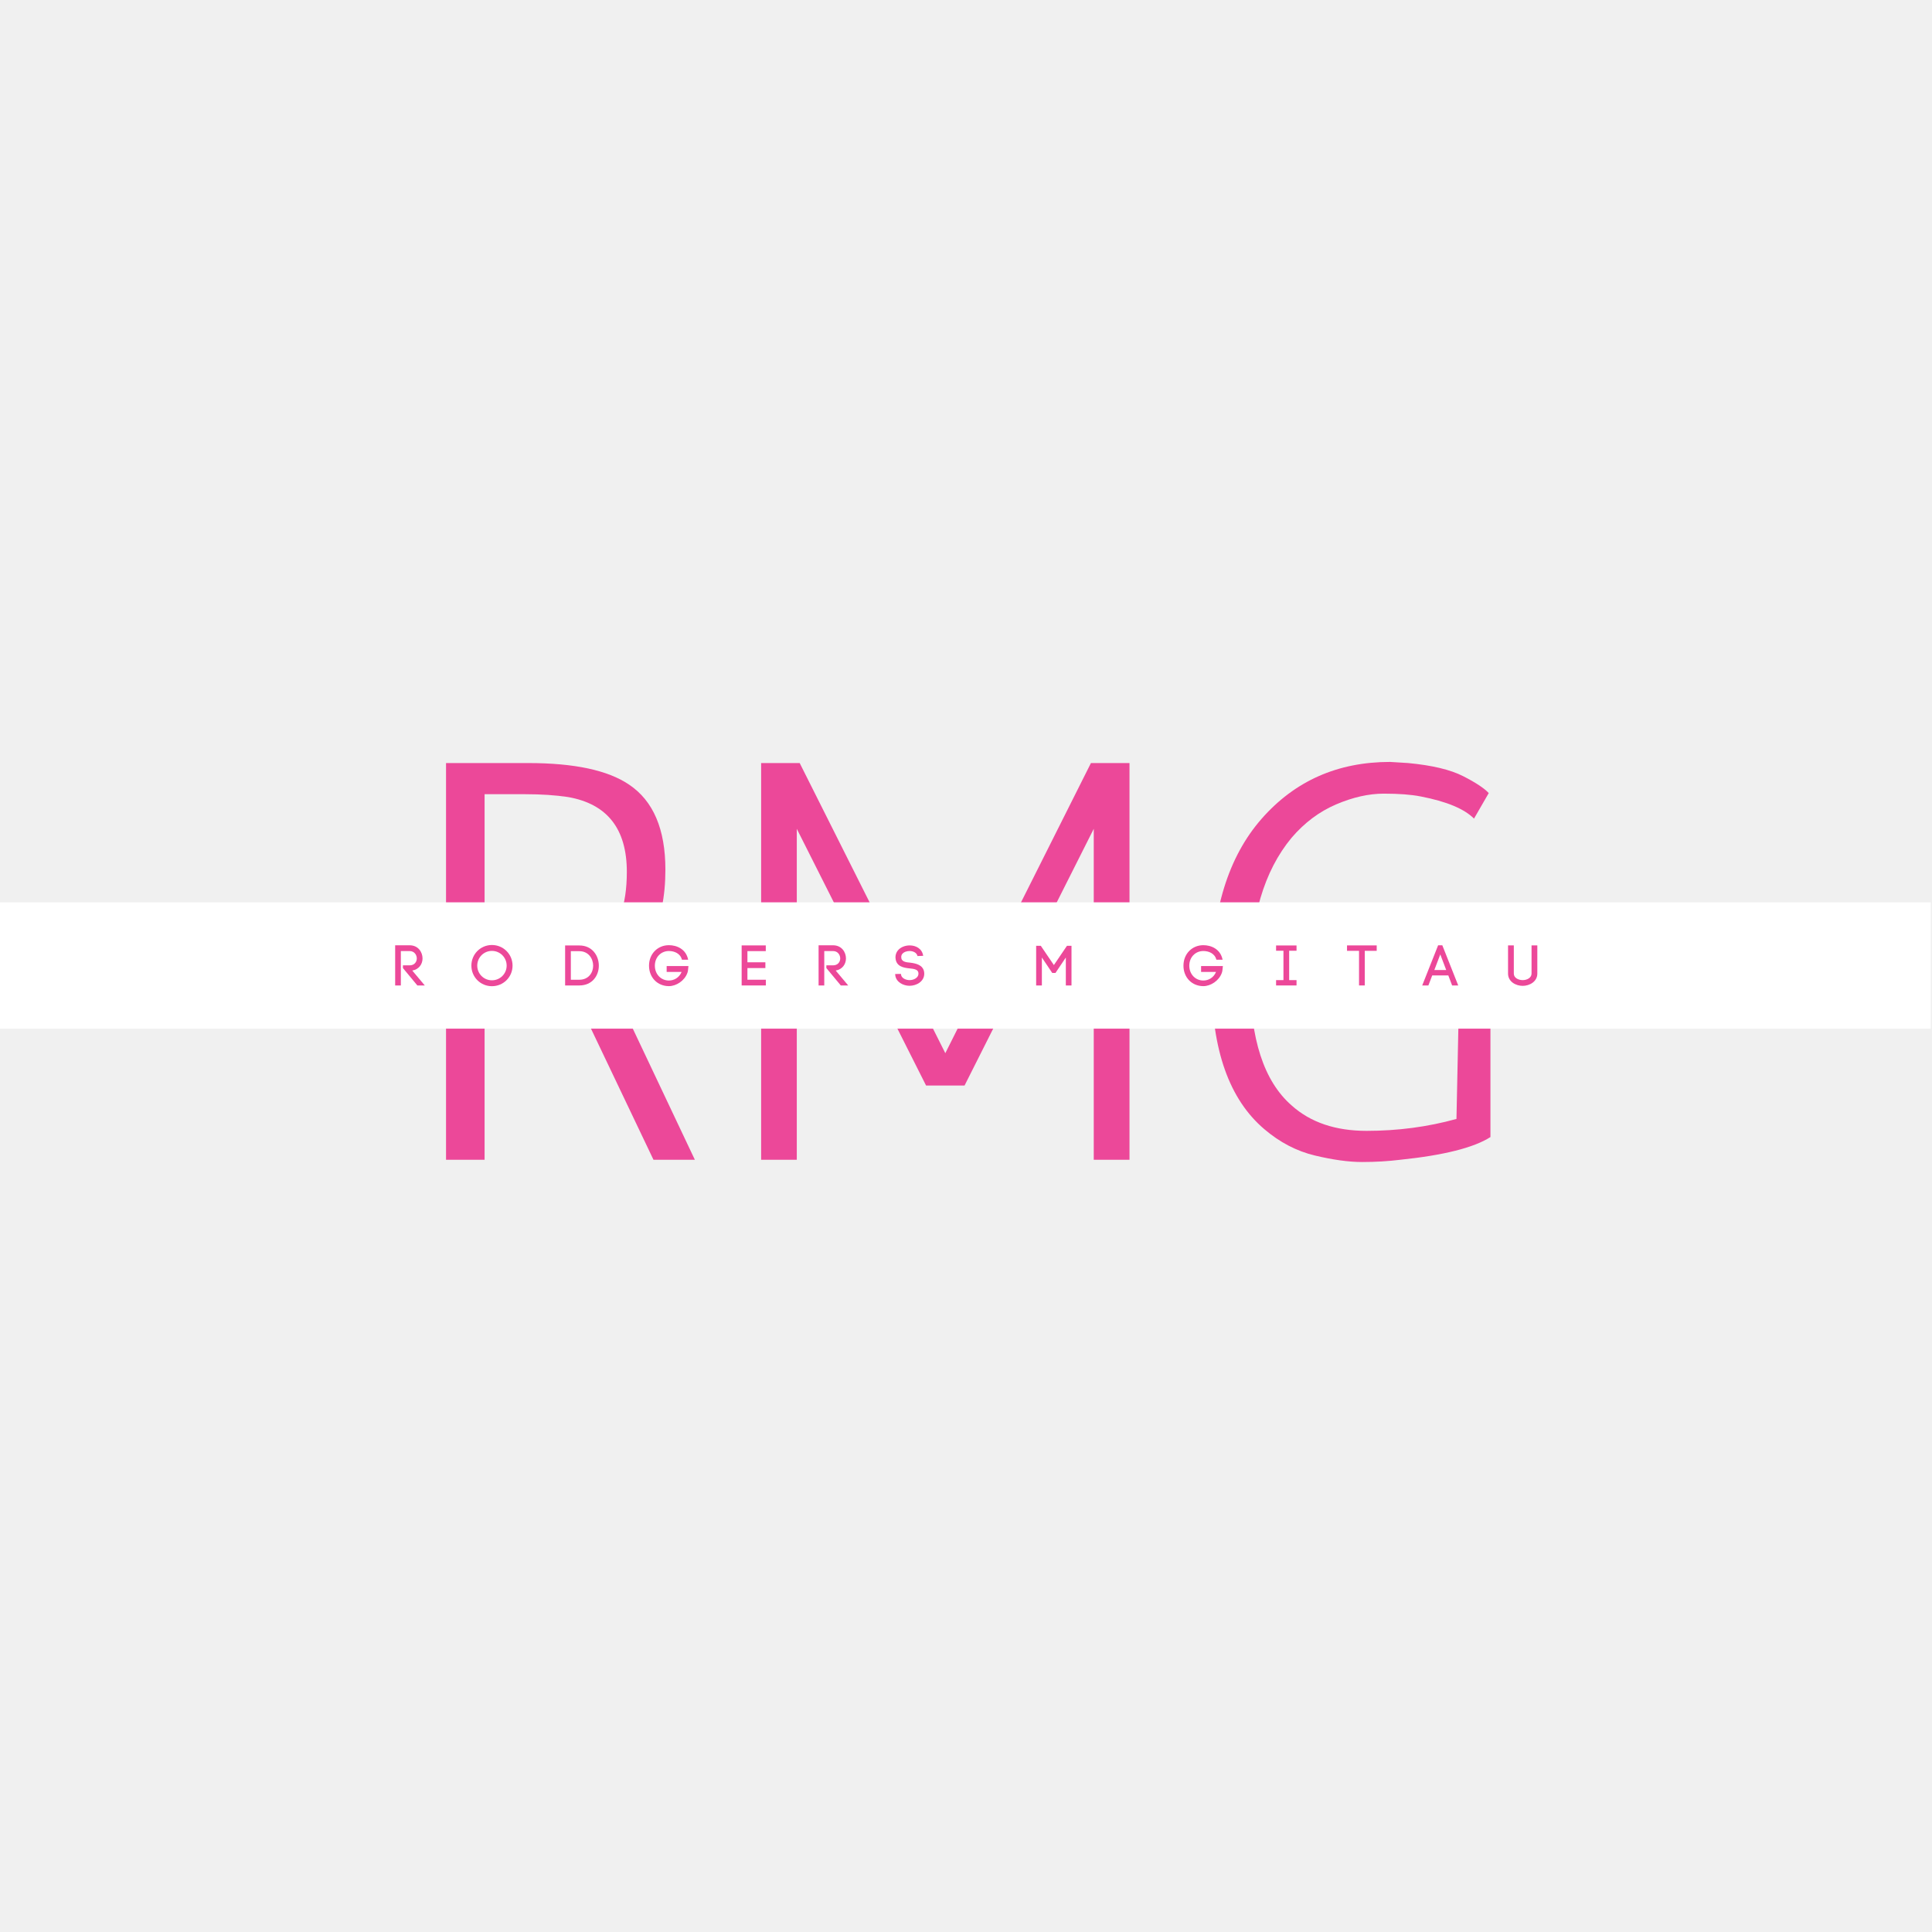
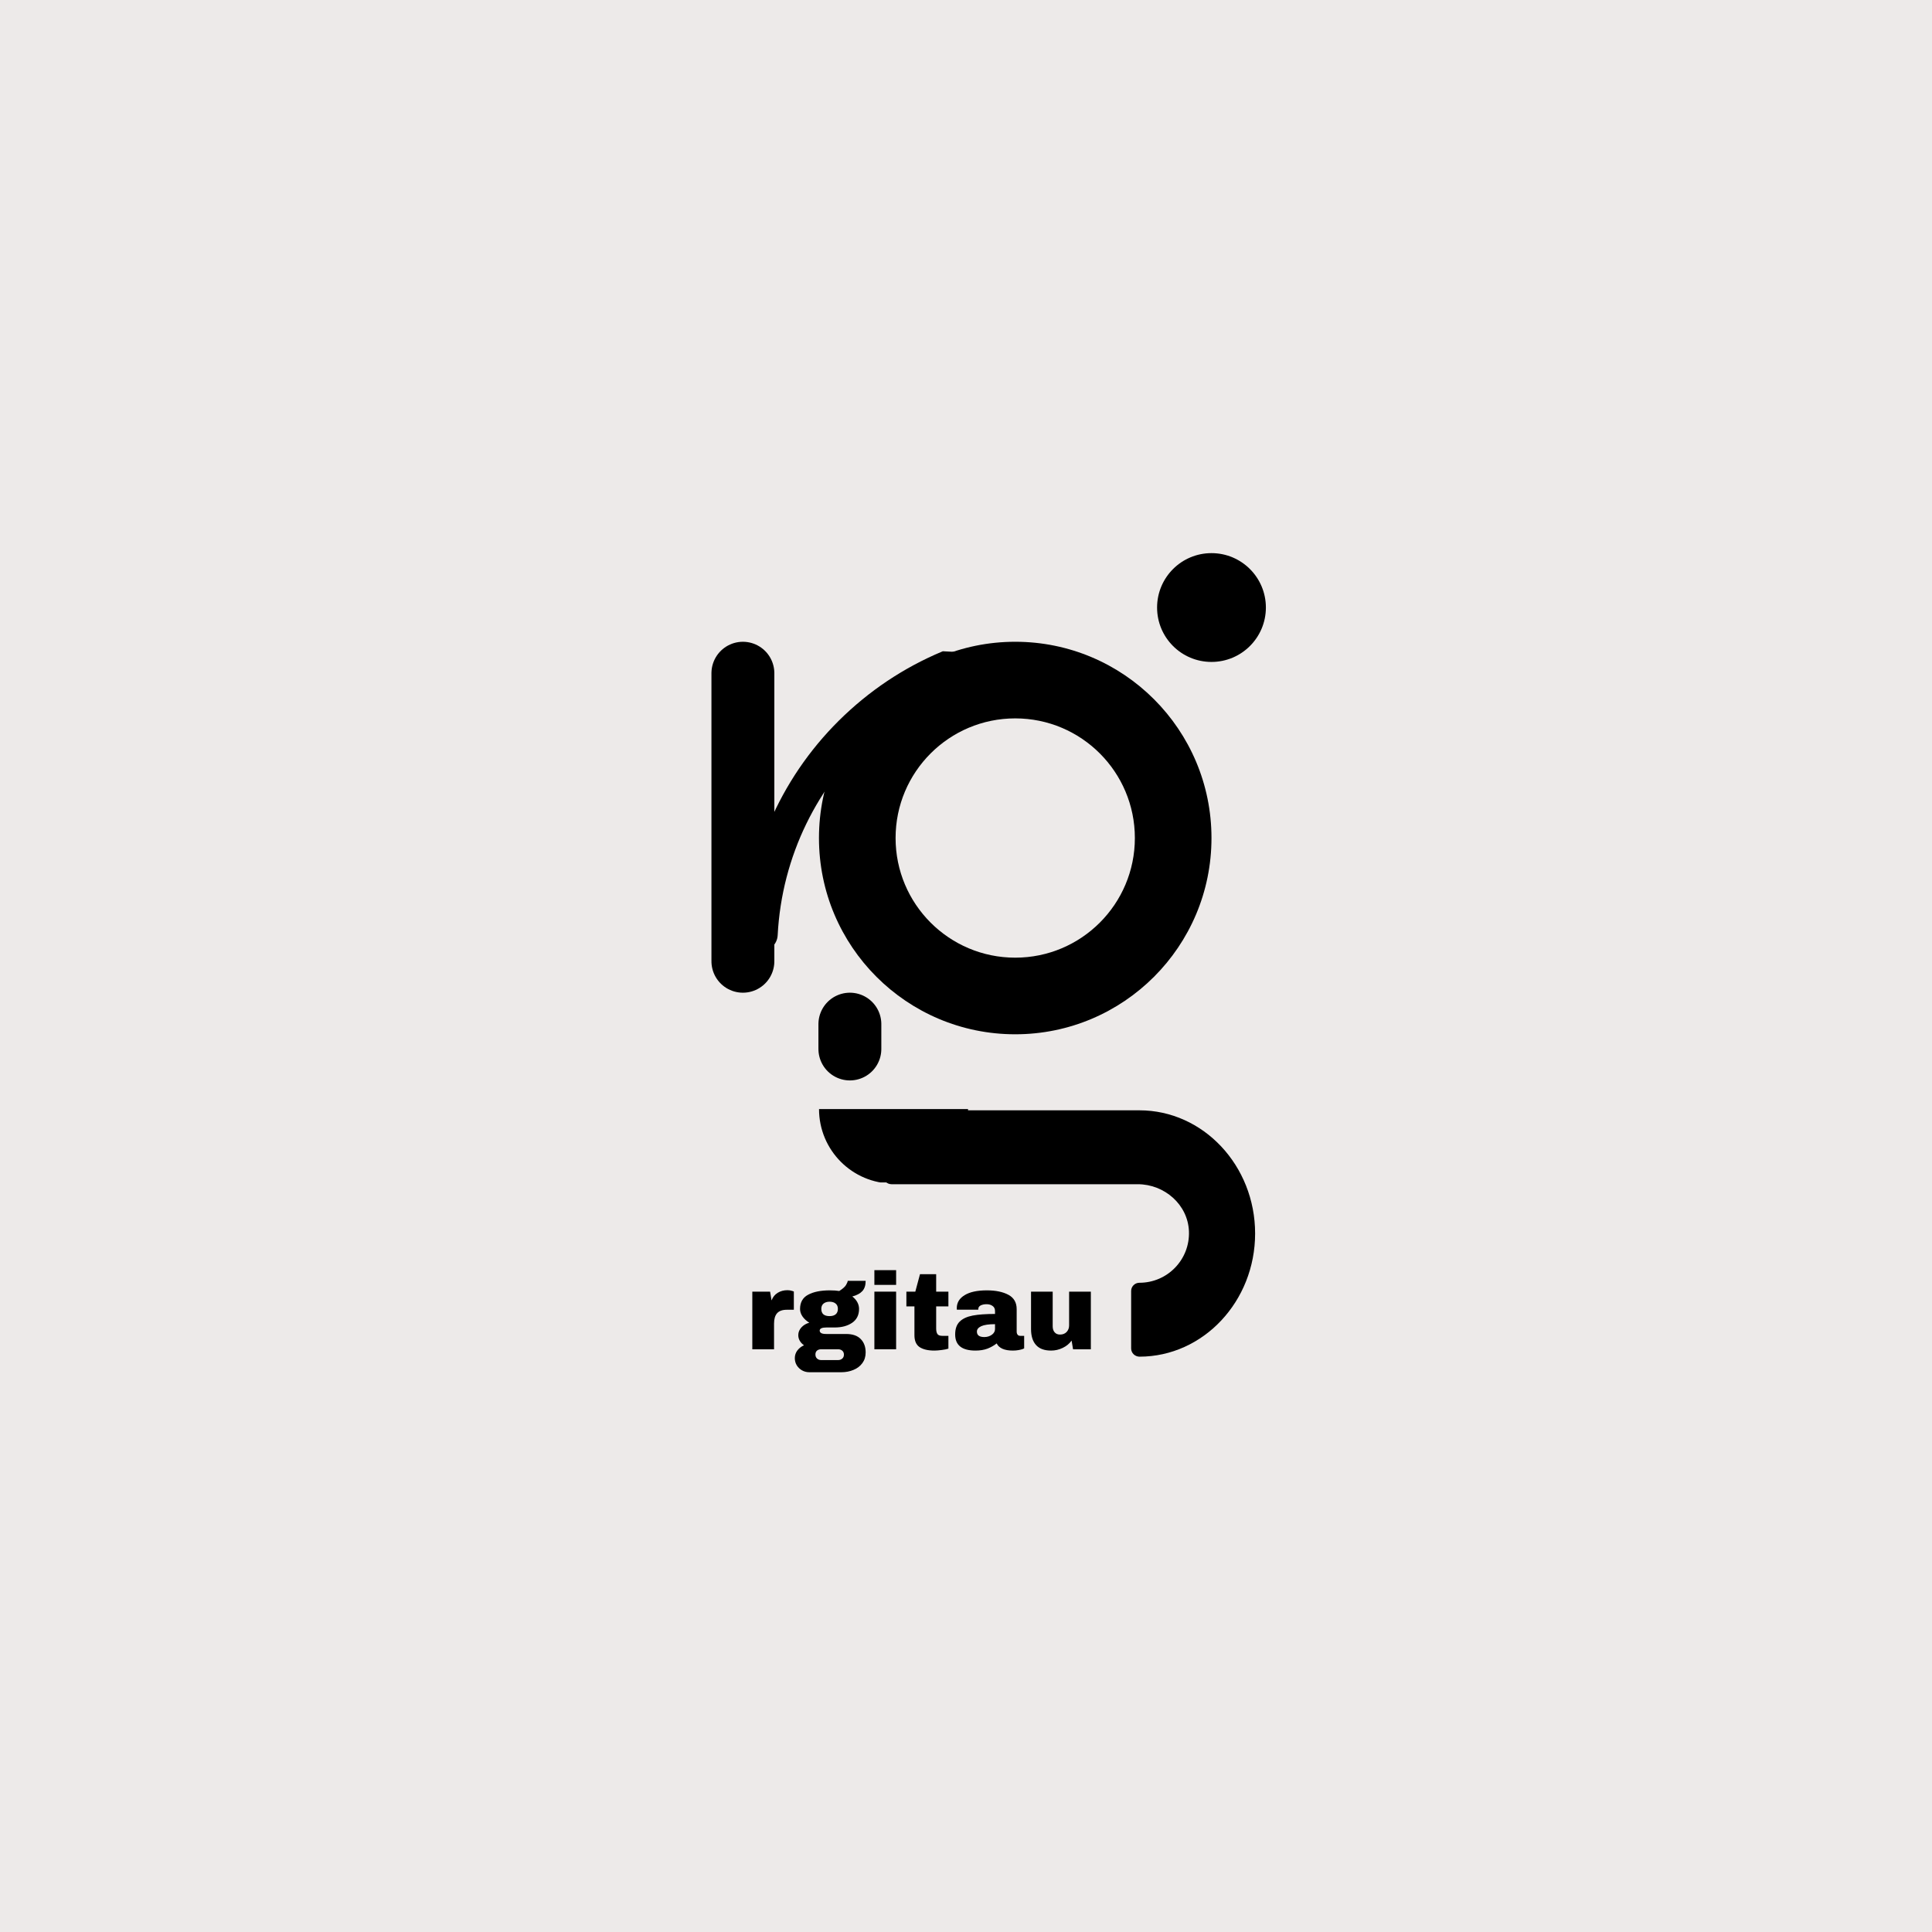
- <svg xmlns="http://www.w3.org/2000/svg" width="500" zoomAndPan="magnify" viewBox="0 0 375 375" height="500" preserveAspectRatio="xMidYMid meet" version="1.0">
+ <svg xmlns="http://www.w3.org/2000/svg" width="500" zoomAndPan="magnify" viewBox="0 0 375 375" height="500" class="text-foreground" preserveAspectRatio="xMidYMid meet" version="1.0">
  <defs>
    <g />
-     <clipPath id="b18cc4387c">
-       <path d="M 0 175.145 L 375 175.145 L 375 199.855 L 0 199.855 Z M 0 175.145 " clip-rule="nonzero" />
+     <clipPath id="ef0f190caf">
+       <path d="M 224.59 107.363 L 245.707 107.363 L 245.707 128.48 L 224.59 128.48 Z M 224.59 107.363 " clip-rule="nonzero" />
+     </clipPath>
+     <clipPath id="86c3552577">
+       <path d="M 235.148 107.363 C 229.316 107.363 224.59 112.09 224.59 117.922 C 224.59 123.754 229.316 128.48 235.148 128.48 C 240.98 128.48 245.707 123.754 245.707 117.922 C 245.707 112.09 240.98 107.363 235.148 107.363 Z M 235.148 107.363 " clip-rule="nonzero" />
+     </clipPath>
+     <clipPath id="006b4fd818">
+       <path d="M 158.961 124.566 L 235.148 124.566 L 235.148 200.754 L 158.961 200.754 Z M 158.961 124.566 " clip-rule="nonzero" />
+     </clipPath>
+     <clipPath id="de8472fd9f">
+       <path d="M 197.055 124.566 C 176.016 124.566 158.961 141.621 158.961 162.66 C 158.961 183.699 176.016 200.754 197.055 200.754 C 218.094 200.754 235.148 183.699 235.148 162.66 C 235.148 141.621 218.094 124.566 197.055 124.566 Z M 197.055 124.566 " clip-rule="nonzero" />
+     </clipPath>
+     <clipPath id="243bdebe39">
+       <path d="M 173.832 139.438 L 220.277 139.438 L 220.277 185.883 L 173.832 185.883 Z M 173.832 139.438 " clip-rule="nonzero" />
+     </clipPath>
+     <clipPath id="04dd644e05">
+       <path d="M 197.055 139.438 C 184.23 139.438 173.832 149.836 173.832 162.66 C 173.832 175.484 184.23 185.883 197.055 185.883 C 209.879 185.883 220.277 175.484 220.277 162.66 C 220.277 149.836 209.879 139.438 197.055 139.438 Z M 197.055 139.438 " clip-rule="nonzero" />
+     </clipPath>
+     <clipPath id="f59f877727">
+       <path d="M 171.41 215.512 L 243.641 215.512 L 243.641 263.328 L 171.41 263.328 Z M 171.41 215.512 " clip-rule="nonzero" />
+     </clipPath>
+     <clipPath id="2b5d2d5fbf">
+       <path d="M 158.961 215.266 L 187.957 215.266 L 187.957 229.508 L 158.961 229.508 Z M 158.961 215.266 " clip-rule="nonzero" />
+     </clipPath>
+     <clipPath id="0eda0a710b">
+       <path d="M 144 124 L 197 124 L 197 185 L 144 185 Z M 144 124 " clip-rule="nonzero" />
+     </clipPath>
+     <clipPath id="b2da3cc20d">
+       <path d="M 144.199 184.484 L 147.301 124.539 L 197.086 127.117 L 193.984 187.059 Z M 144.199 184.484 " clip-rule="nonzero" />
+     </clipPath>
+     <clipPath id="4ec58633c3">
+       <path d="M 151.688 184.871 L 186.469 186.672 C 188.453 186.773 190.398 186.082 191.879 184.75 C 193.355 183.418 194.242 181.555 194.344 179.57 L 196.672 134.629 C 196.773 132.641 196.082 130.695 194.75 129.219 C 193.418 127.742 191.555 126.855 189.57 126.75 L 154.789 124.953 C 152.805 124.848 150.859 125.539 149.379 126.871 C 147.902 128.203 147.016 130.066 146.914 132.055 L 144.586 176.992 C 144.484 178.98 145.176 180.926 146.508 182.402 C 147.84 183.879 149.703 184.77 151.688 184.871 Z M 151.688 184.871 " clip-rule="nonzero" />
+     </clipPath>
+     <clipPath id="8173a8d502">
+       <path d="M 144.199 184.484 L 147.301 124.539 L 197.086 127.117 L 193.984 187.059 Z M 144.199 184.484 " clip-rule="nonzero" />
+     </clipPath>
+     <clipPath id="46ee2a925a">
+       <path d="M 144.199 184.484 L 147.301 124.539 L 197.086 127.117 L 193.984 187.059 Z M 144.199 184.484 " clip-rule="nonzero" />
+     </clipPath>
+     <clipPath id="953ceca6ae">
+       <path d="M 144.199 184.484 L 147.617 118.445 L 213.656 121.863 L 210.238 187.902 Z M 144.199 184.484 " clip-rule="nonzero" />
    </clipPath>
  </defs>
-   <g fill="#ec4899" fill-opacity="1">
-     <g transform="translate(77.77734, 225.1078)">
-       <g>
-         <path d="M 51.375 -56.312 C 51.375 -45.758 47.742 -38.688 40.484 -35.094 L 57.094 0 L 49.062 0 L 33.438 -32.781 C 30.801 -32.344 27.906 -32.125 24.75 -32.125 L 16.281 -32.125 L 16.281 0 L 8.797 0 L 8.797 -77 L 24.75 -77 C 33.695 -77 40.223 -75.602 44.328 -72.812 C 49.023 -69.664 51.375 -64.164 51.375 -56.312 Z M 16.281 -70.953 L 16.281 -38.172 L 24.203 -38.172 C 30.723 -38.172 35.633 -39.488 38.938 -42.125 C 42.238 -44.77 43.891 -49.352 43.891 -55.875 C 43.891 -64.238 40.078 -69.082 32.453 -70.406 C 30.023 -70.77 27.273 -70.953 24.203 -70.953 Z M 16.281 -70.953 " />
+   <rect x="-37.5" width="450" fill="#ffffff" y="-37.5" height="450" fill-opacity="1" />
+   <rect x="-37.5" width="450" fill="#edeae9" y="-37.5" height="450" fill-opacity="1" />
+   <g clip-path="url(#ef0f190caf)">
+     <g clip-path="url(#86c3552577)">
+       <path fill="currentcolor" d="M 224.59 107.363 L 245.707 107.363 L 245.707 128.48 L 224.59 128.48 Z M 224.59 107.363 " fill-opacity="1" fill-rule="nonzero" />
+     </g>
+   </g>
+   <g clip-path="url(#006b4fd818)">
+     <g clip-path="url(#de8472fd9f)">
+       <path fill="currentcolor" d="M 158.961 124.566 L 235.148 124.566 L 235.148 200.754 L 158.961 200.754 Z M 158.961 124.566 " fill-opacity="1" fill-rule="nonzero" />
+     </g>
+   </g>
+   <g clip-path="url(#243bdebe39)">
+     <g clip-path="url(#04dd644e05)">
+       <path fill="#edeae9" d="M 173.832 139.438 L 220.277 139.438 L 220.277 185.883 L 173.832 185.883 Z M 173.832 139.438 " fill-opacity="1" fill-rule="nonzero" />
+     </g>
+   </g>
+   <g clip-path="url(#f59f877727)">
+     <path fill="currentcolor" d="M 171.438 217.105 L 171.438 228.262 C 171.438 229.145 172.156 229.855 173.039 229.855 L 220.824 229.855 C 226.027 229.855 230.57 233.82 230.773 238.988 C 230.988 244.465 226.621 248.984 221.16 248.984 C 220.273 248.984 219.555 249.695 219.555 250.578 L 219.555 261.734 C 219.555 262.625 220.297 263.328 221.191 263.328 C 233.559 263.309 243.617 252.59 243.617 239.422 C 243.617 226.238 233.543 215.512 221.16 215.512 L 173.039 215.512 C 172.156 215.512 171.438 216.227 171.438 217.105 Z M 171.438 217.105 " fill-opacity="1" fill-rule="nonzero" />
+   </g>
+   <g clip-path="url(#2b5d2d5fbf)">
+     <path fill="currentcolor" d="M 187.898 215.266 C 187.898 223.258 181.418 229.738 173.422 229.738 C 165.43 229.738 158.973 223.258 158.973 215.266 Z M 187.898 215.266 " fill-opacity="1" fill-rule="nonzero" />
+   </g>
+   <path stroke-linecap="round" transform="matrix(0, -0.508673, 0.508673, 0, 138.091, 192.6826)" fill="none" stroke-linejoin="miter" d="M 12.001 12 L 121.907 12 " stroke="currentcolor" stroke-width="24" stroke-opacity="1" stroke-miterlimit="4" />
+   <g clip-path="url(#0eda0a710b)">
+     <g clip-path="url(#b2da3cc20d)">
+       <g clip-path="url(#4ec58633c3)">
+         <g clip-path="url(#8173a8d502)">
+           <g clip-path="url(#46ee2a925a)">
+             <g clip-path="url(#953ceca6ae)">
+               <path fill="currentcolor" d="M 213.484 125.148 C 213.391 126.965 211.844 128.359 210.027 128.266 C 179.055 126.664 152.547 150.562 150.945 181.535 C 150.852 183.352 149.301 184.746 147.488 184.652 C 145.672 184.559 144.273 183.012 144.371 181.195 C 144.809 172.727 146.891 164.594 150.566 157.023 C 154.113 149.715 158.984 143.242 165.043 137.777 C 171.102 132.316 178.047 128.141 185.68 125.367 C 193.59 122.492 201.895 121.262 210.363 121.699 C 212.184 121.785 213.578 123.336 213.484 125.148 Z M 213.484 125.148 " fill-opacity="1" fill-rule="nonzero" />
+             </g>
+           </g>
+         </g>
      </g>
    </g>
  </g>
-   <g fill="#ec4899" fill-opacity="1">
-     <g transform="translate(139.8129, 225.1078)">
+   <g fill="currentcolor" fill-opacity="1">
+     <g transform="translate(144.7574, 261.8953)">
      <g>
-         <path d="M 7.922 0 L 7.922 -77 L 15.406 -77 L 43.672 -20.688 L 71.938 -77 L 79.422 -77 L 79.422 0 L 72.484 0 L 72.484 -64.234 L 47.406 -14.406 L 39.938 -14.406 L 14.844 -64.234 L 14.844 0 Z M 7.922 0 " />
+         <path d="M 8.078 -11.469 C 8.398 -11.469 8.688 -11.426 8.938 -11.344 C 9.195 -11.27 9.328 -11.223 9.328 -11.203 L 9.328 -7.672 L 7.969 -7.672 C 7.094 -7.672 6.457 -7.441 6.062 -6.984 C 5.676 -6.535 5.484 -5.867 5.484 -4.984 L 5.484 0 L 1.266 0 L 1.266 -11.188 L 4.719 -11.188 L 5 -9.484 C 5.25 -10.141 5.648 -10.633 6.203 -10.969 C 6.754 -11.301 7.379 -11.469 8.078 -11.469 Z M 8.078 -11.469 " />
      </g>
    </g>
  </g>
-   <g fill="#ec4899" fill-opacity="1">
-     <g transform="translate(228.0267, 225.1078)">
+   <g fill="currentcolor" fill-opacity="1">
+     <g transform="translate(154.1642, 261.8953)">
      <g>
-         <path d="M 58.078 -66.219 C 56.172 -68.125 52.723 -69.555 47.734 -70.516 C 45.898 -70.879 43.516 -71.062 40.578 -71.062 C 37.648 -71.062 34.555 -70.363 31.297 -68.969 C 28.035 -67.57 25.156 -65.41 22.656 -62.484 C 17.301 -56.023 14.625 -46.926 14.625 -35.188 C 14.625 -23.457 17.301 -15.25 22.656 -10.562 C 26.32 -7.258 31.18 -5.609 37.234 -5.609 C 43.285 -5.609 49.098 -6.379 54.672 -7.922 L 55.219 -34.094 L 61.266 -34.094 L 61.266 -4.406 C 58.047 -2.344 52.219 -0.875 43.781 0 C 41.438 0.289 38.961 0.438 36.359 0.438 C 33.754 0.438 30.691 0.016 27.172 -0.828 C 23.648 -1.672 20.383 -3.375 17.375 -5.938 C 10.562 -11.727 7.156 -21.367 7.156 -34.859 C 7.156 -48.359 10.379 -58.789 16.828 -66.156 C 23.285 -73.531 31.609 -77.219 41.797 -77.219 L 45.312 -77 C 49.938 -76.562 53.477 -75.719 55.938 -74.469 C 58.395 -73.219 60.062 -72.117 60.938 -71.172 Z M 58.078 -66.219 " />
+         <path d="M 13.859 -13.281 C 13.859 -12.414 13.641 -11.75 13.203 -11.281 C 12.773 -10.82 12.129 -10.477 11.266 -10.25 C 11.68 -9.938 12.004 -9.57 12.234 -9.156 C 12.461 -8.738 12.578 -8.301 12.578 -7.844 C 12.578 -6.656 12.129 -5.754 11.234 -5.141 C 10.336 -4.535 9.219 -4.234 7.875 -4.234 L 6.266 -4.234 C 5.379 -4.234 4.938 -4.031 4.938 -3.625 C 4.938 -3.426 5.035 -3.266 5.234 -3.141 C 5.43 -3.023 5.773 -2.969 6.266 -2.969 L 10.078 -2.969 C 11.328 -2.969 12.27 -2.641 12.906 -1.984 C 13.539 -1.336 13.859 -0.473 13.859 0.609 C 13.859 1.422 13.645 2.113 13.219 2.688 C 12.789 3.27 12.219 3.707 11.5 4 C 10.781 4.301 10 4.453 9.156 4.453 L 2.922 4.453 C 2.41 4.453 1.941 4.332 1.516 4.094 C 1.086 3.852 0.742 3.523 0.484 3.109 C 0.234 2.691 0.109 2.227 0.109 1.719 C 0.109 1.164 0.273 0.664 0.609 0.219 C 0.953 -0.219 1.379 -0.551 1.891 -0.781 C 1.547 -1.02 1.273 -1.305 1.078 -1.641 C 0.879 -1.984 0.781 -2.352 0.781 -2.75 C 0.781 -3.301 0.984 -3.801 1.391 -4.25 C 1.805 -4.695 2.316 -5 2.922 -5.156 C 2.367 -5.5 1.93 -5.898 1.609 -6.359 C 1.285 -6.828 1.125 -7.312 1.125 -7.812 C 1.125 -9.113 1.648 -10.039 2.703 -10.594 C 3.754 -11.156 5.148 -11.438 6.891 -11.438 C 7.648 -11.438 8.266 -11.395 8.734 -11.312 C 9.422 -11.75 9.863 -12.145 10.062 -12.5 C 10.27 -12.863 10.375 -13.125 10.375 -13.281 Z M 6.844 -9.234 C 6.375 -9.234 5.988 -9.113 5.688 -8.875 C 5.395 -8.633 5.25 -8.289 5.25 -7.844 C 5.25 -7.375 5.383 -7.02 5.656 -6.781 C 5.938 -6.551 6.332 -6.438 6.844 -6.438 C 7.352 -6.438 7.75 -6.551 8.031 -6.781 C 8.32 -7.02 8.469 -7.375 8.469 -7.844 C 8.469 -8.301 8.32 -8.645 8.031 -8.875 C 7.75 -9.113 7.352 -9.234 6.844 -9.234 Z M 5.219 0 C 4.883 0 4.613 0.086 4.406 0.266 C 4.207 0.441 4.109 0.691 4.109 1.016 C 4.109 1.336 4.211 1.598 4.422 1.797 C 4.641 1.992 4.906 2.094 5.219 2.094 L 8.516 2.094 C 8.828 2.094 9.094 2 9.312 1.812 C 9.531 1.625 9.641 1.363 9.641 1.031 C 9.641 0.707 9.531 0.453 9.312 0.266 C 9.102 0.086 8.836 0 8.516 0 Z M 5.219 0 " />
      </g>
    </g>
  </g>
-   <g clip-path="url(#b18cc4387c)">
-     <path fill="#ffffff" d="M 0 175.145 L 374.746 175.145 L 374.746 199.66 L 0 199.66 Z M 0 175.145 " fill-opacity="1" fill-rule="nonzero" />
-   </g>
-   <g fill="#ec4899" fill-opacity="1">
-     <g transform="translate(75.75548, 191.2756)">
+   <g fill="currentcolor" fill-opacity="1">
+     <g transform="translate(168.2956, 261.8953)">
      <g>
-         <path d="M 3.75 -3.902 L 2.453 -3.902 L 2.453 -3.375 L 5.254 0 L 6.695 0 L 4.266 -2.891 C 5.586 -3.121 6.258 -4.156 6.258 -5.246 C 6.258 -6.465 5.422 -7.797 3.75 -7.797 L 0.945 -7.797 L 0.945 0 L 2.047 0 L 2.047 -6.676 L 3.75 -6.676 C 4.684 -6.676 5.145 -5.906 5.145 -5.246 C 5.145 -4.574 4.684 -3.902 3.75 -3.902 Z M 3.75 -3.902 " />
+         <path d="M 1.422 -12.5 L 1.422 -15.359 L 5.641 -15.359 L 5.641 -12.5 Z M 1.422 0 L 1.422 -11.188 L 5.641 -11.188 L 5.641 0 Z M 1.422 0 " />
      </g>
    </g>
  </g>
-   <g fill="#ec4899" fill-opacity="1">
-     <g transform="translate(91.10686, 191.2756)">
+   <g fill="currentcolor" fill-opacity="1">
+     <g transform="translate(175.3507, 261.8953)">
      <g>
-         <path d="M 0.387 -3.848 C 0.387 -1.629 2.156 0.145 4.375 0.145 C 6.598 0.145 8.379 -1.629 8.379 -3.848 C 8.379 -6.07 6.598 -7.852 4.375 -7.852 C 2.156 -7.852 0.387 -6.07 0.387 -3.848 Z M 1.527 -3.848 C 1.527 -5.43 2.793 -6.707 4.375 -6.707 C 5.961 -6.707 7.234 -5.43 7.234 -3.848 C 7.234 -2.266 5.961 -1 4.375 -1 C 2.793 -1 1.527 -2.266 1.527 -3.848 Z M 1.527 -3.848 " />
+         <path d="M 8.734 -11.188 L 8.734 -8.328 L 6.359 -8.328 L 6.359 -4.062 C 6.359 -3.562 6.441 -3.191 6.609 -2.953 C 6.773 -2.723 7.086 -2.609 7.547 -2.609 L 8.734 -2.609 L 8.734 -0.125 C 8.391 -0.008 7.945 0.078 7.406 0.141 C 6.875 0.211 6.41 0.25 6.016 0.25 C 4.773 0.25 3.816 0.023 3.141 -0.422 C 2.473 -0.879 2.141 -1.648 2.141 -2.734 L 2.141 -8.328 L 0.578 -8.328 L 0.578 -11.188 L 2.312 -11.188 L 3.219 -14.578 L 6.359 -14.578 L 6.359 -11.188 Z M 8.734 -11.188 " />
      </g>
    </g>
  </g>
-   <g fill="#ec4899" fill-opacity="1">
-     <g transform="translate(108.7446, 191.2756)">
+   <g fill="currentcolor" fill-opacity="1">
+     <g transform="translate(184.7575, 261.8953)">
      <g>
-         <path d="M 3.707 -7.762 L 0.945 -7.762 L 0.945 0 L 3.707 0 C 6.223 0 7.488 -1.914 7.488 -3.836 C 7.488 -5.762 6.223 -7.762 3.707 -7.762 Z M 3.707 -1.109 L 2.055 -1.109 L 2.055 -6.652 L 3.707 -6.652 C 5.488 -6.652 6.387 -5.199 6.387 -3.836 C 6.387 -2.473 5.488 -1.109 3.707 -1.109 Z M 3.707 -1.109 " />
+         <path d="M 6.797 -11.438 C 8.504 -11.438 9.895 -11.148 10.969 -10.578 C 12.039 -10.004 12.578 -9.078 12.578 -7.797 L 12.578 -3.438 C 12.578 -3.195 12.633 -3 12.75 -2.844 C 12.863 -2.688 13.035 -2.609 13.266 -2.609 L 14.031 -2.609 L 14.031 -0.172 C 13.988 -0.141 13.879 -0.094 13.703 -0.031 C 13.523 0.031 13.27 0.094 12.938 0.156 C 12.613 0.219 12.242 0.25 11.828 0.25 C 11.004 0.25 10.328 0.129 9.797 -0.109 C 9.266 -0.359 8.898 -0.703 8.703 -1.141 C 8.172 -0.723 7.57 -0.383 6.906 -0.125 C 6.238 0.125 5.461 0.25 4.578 0.25 C 1.953 0.25 0.641 -0.789 0.641 -2.875 C 0.641 -3.969 0.93 -4.801 1.516 -5.375 C 2.098 -5.945 2.941 -6.336 4.047 -6.547 C 5.148 -6.754 6.594 -6.859 8.375 -6.859 L 8.375 -7.422 C 8.375 -7.859 8.219 -8.188 7.906 -8.406 C 7.602 -8.633 7.211 -8.75 6.734 -8.75 C 6.297 -8.75 5.914 -8.672 5.594 -8.516 C 5.281 -8.359 5.125 -8.113 5.125 -7.781 L 5.125 -7.688 L 0.969 -7.688 C 0.957 -7.758 0.953 -7.859 0.953 -7.984 C 0.953 -9.047 1.457 -9.883 2.469 -10.5 C 3.477 -11.125 4.922 -11.438 6.797 -11.438 Z M 8.375 -4.875 C 7.164 -4.875 6.273 -4.742 5.703 -4.484 C 5.141 -4.223 4.859 -3.875 4.859 -3.438 C 4.859 -2.727 5.336 -2.375 6.297 -2.375 C 6.848 -2.375 7.332 -2.52 7.75 -2.812 C 8.164 -3.113 8.375 -3.484 8.375 -3.922 Z M 8.375 -4.875 " />
      </g>
    </g>
  </g>
-   <g fill="#ec4899" fill-opacity="1">
-     <g transform="translate(125.514, 191.2756)">
+   <g fill="currentcolor" fill-opacity="1">
+     <g transform="translate(198.8889, 261.8953)">
      <g>
-         <path d="M 6.852 -4.992 L 8.059 -4.992 C 7.641 -7.082 5.828 -7.816 4.32 -7.816 C 2.156 -7.816 0.461 -6.156 0.461 -3.836 C 0.461 -1.527 2.121 0.133 4.32 0.133 C 5.75 0.133 7.355 -0.914 7.895 -2.406 L 7.895 -2.398 C 8.004 -2.66 8.059 -3.102 8.113 -3.762 L 3.883 -3.762 L 3.883 -2.629 L 6.785 -2.629 C 6.32 -1.484 5.289 -0.957 4.32 -0.957 C 2.781 -0.957 1.594 -2.176 1.594 -3.836 C 1.594 -5.488 2.781 -6.684 4.32 -6.684 C 5.32 -6.684 6.531 -6.258 6.852 -4.992 Z M 6.852 -4.992 " />
+         <path d="M 9.391 0 L 9.109 -1.688 C 8.672 -1.082 8.094 -0.609 7.375 -0.266 C 6.664 0.078 5.914 0.25 5.125 0.25 C 3.82 0.25 2.848 -0.109 2.203 -0.828 C 1.555 -1.547 1.234 -2.582 1.234 -3.938 L 1.234 -11.188 L 5.438 -11.188 L 5.438 -4.453 C 5.438 -3.973 5.562 -3.586 5.812 -3.297 C 6.062 -3.004 6.41 -2.859 6.859 -2.859 C 7.391 -2.859 7.816 -3.023 8.141 -3.359 C 8.461 -3.703 8.625 -4.125 8.625 -4.625 L 8.625 -11.188 L 12.844 -11.188 L 12.844 0 Z M 9.391 0 " />
      </g>
    </g>
  </g>
-   <g fill="#ec4899" fill-opacity="1">
-     <g transform="translate(143.0089, 191.2756)">
-       <g>
-         <path d="M 5.641 -1.109 L 2.066 -1.109 L 2.066 -3.375 L 5.551 -3.375 L 5.551 -4.496 L 2.066 -4.496 L 2.066 -6.664 L 5.629 -6.664 L 5.629 -7.773 L 0.945 -7.773 L 0.945 0 L 5.641 0 Z M 5.641 -1.109 " />
-       </g>
-     </g>
-   </g>
-   <g fill="#ec4899" fill-opacity="1">
-     <g transform="translate(157.9426, 191.2756)">
-       <g>
-         <path d="M 3.75 -3.902 L 2.453 -3.902 L 2.453 -3.375 L 5.254 0 L 6.695 0 L 4.266 -2.891 C 5.586 -3.121 6.258 -4.156 6.258 -5.246 C 6.258 -6.465 5.422 -7.797 3.75 -7.797 L 0.945 -7.797 L 0.945 0 L 2.047 0 L 2.047 -6.676 L 3.75 -6.676 C 4.684 -6.676 5.145 -5.906 5.145 -5.246 C 5.145 -4.574 4.684 -3.902 3.75 -3.902 Z M 3.75 -3.902 " />
-       </g>
-     </g>
-   </g>
-   <g fill="#ec4899" fill-opacity="1">
-     <g transform="translate(173.294, 191.2756)">
-       <g>
-         <path d="M 4.793 -5.707 L 5.895 -5.75 C 5.695 -7.156 4.465 -7.773 3.277 -7.773 C 2.387 -7.773 1.461 -7.422 0.945 -6.75 C 0.66 -6.379 0.516 -5.938 0.516 -5.477 C 0.516 -5.422 0.527 -5.355 0.527 -5.289 L 0.527 -5.301 C 0.648 -3.695 2.055 -3.43 3.254 -3.309 C 4.023 -3.234 4.816 -3.133 4.949 -2.551 C 4.969 -2.453 4.98 -2.363 4.98 -2.285 C 4.98 -1.496 4.078 -1.035 3.254 -1.035 C 2.539 -1.035 1.672 -1.406 1.594 -2.121 L 1.594 -2.078 L 1.582 -2.242 L 0.461 -2.223 L 0.473 -2.012 C 0.617 -0.637 2.055 0.066 3.242 0.066 C 4.629 0.066 6.102 -0.793 6.102 -2.277 C 6.102 -2.43 6.082 -2.617 6.047 -2.781 C 5.75 -4.012 4.441 -4.289 3.387 -4.422 C 2.527 -4.496 1.637 -4.605 1.637 -5.496 C 1.637 -5.719 1.691 -5.938 1.824 -6.102 C 2.145 -6.508 2.727 -6.684 3.254 -6.684 C 3.914 -6.684 4.641 -6.387 4.793 -5.707 Z M 4.793 -5.707 " />
-       </g>
-     </g>
-   </g>
-   <g fill="#ec4899" fill-opacity="1">
-     <g transform="translate(188.6344, 191.2756)">
-       <g />
-     </g>
-   </g>
-   <g fill="#ec4899" fill-opacity="1">
-     <g transform="translate(200.1714, 191.2756)">
-       <g>
-         <path d="M 0.945 0 L 2.055 0 L 2.055 -5.422 L 4.066 -2.43 L 4.695 -2.43 L 6.707 -5.422 L 6.707 0 L 7.805 0 L 7.805 -7.695 L 6.926 -7.695 L 4.387 -3.957 L 1.848 -7.695 L 0.945 -7.695 Z M 0.945 0 " />
-       </g>
-     </g>
-   </g>
-   <g fill="#ec4899" fill-opacity="1">
-     <g transform="translate(217.7103, 191.2756)">
-       <g />
-     </g>
-   </g>
-   <g fill="#ec4899" fill-opacity="1">
-     <g transform="translate(229.2474, 191.2756)">
-       <g>
-         <path d="M 6.852 -4.992 L 8.059 -4.992 C 7.641 -7.082 5.828 -7.816 4.32 -7.816 C 2.156 -7.816 0.461 -6.156 0.461 -3.836 C 0.461 -1.527 2.121 0.133 4.32 0.133 C 5.75 0.133 7.355 -0.914 7.895 -2.406 L 7.895 -2.398 C 8.004 -2.66 8.059 -3.102 8.113 -3.762 L 3.883 -3.762 L 3.883 -2.629 L 6.785 -2.629 C 6.32 -1.484 5.289 -0.957 4.32 -0.957 C 2.781 -0.957 1.594 -2.176 1.594 -3.836 C 1.594 -5.488 2.781 -6.684 4.32 -6.684 C 5.32 -6.684 6.531 -6.258 6.852 -4.992 Z M 6.852 -4.992 " />
-       </g>
-     </g>
-   </g>
-   <g fill="#ec4899" fill-opacity="1">
-     <g transform="translate(246.7423, 191.2756)">
-       <g>
-         <path d="M 3.484 -6.738 L 4.914 -6.738 L 4.914 -7.762 L 0.945 -7.762 L 0.945 -6.738 L 2.375 -6.738 L 2.375 -1.035 L 0.945 -1.035 L 0.945 0 L 4.914 0 L 4.914 -1.035 L 3.484 -1.035 Z M 3.484 -6.738 " />
-       </g>
-     </g>
-   </g>
-   <g fill="#ec4899" fill-opacity="1">
-     <g transform="translate(261.3901, 191.2756)">
-       <g>
-         <path d="M 2.398 -6.719 L 2.398 0 L 3.508 0 L 3.508 -6.719 L 5.828 -6.719 L 5.828 -7.773 L 0.066 -7.773 L 0.066 -6.719 Z M 2.398 -6.719 " />
-       </g>
-     </g>
-   </g>
-   <g fill="#ec4899" fill-opacity="1">
-     <g transform="translate(276.093, 191.2756)">
-       <g>
-         <path d="M 1.902 -1.945 L 5.023 -1.945 L 5.762 0 L 6.949 0 L 3.859 -7.797 L 3.047 -7.797 L -0.043 0 L 1.156 0 Z M 4.617 -2.992 L 2.309 -2.992 L 3.465 -6.023 Z M 4.617 -2.992 " />
-       </g>
-     </g>
-   </g>
-   <g fill="#ec4899" fill-opacity="1">
-     <g transform="translate(291.8621, 191.2756)">
-       <g>
-         <path d="M 3.695 0.078 C 5.016 0.078 6.531 -0.738 6.531 -2.297 L 6.531 -7.773 L 5.41 -7.773 L 5.41 -2.309 C 5.41 -1.461 4.496 -1.035 3.695 -1.035 C 2.879 -1.035 1.969 -1.453 1.969 -2.297 L 1.969 -7.773 L 0.848 -7.773 L 0.848 -2.309 C 0.848 -0.738 2.344 0.078 3.695 0.078 Z M 3.695 0.078 " />
-       </g>
-     </g>
-   </g>
+   <path stroke-linecap="round" transform="matrix(0, -0.508673, 0.508673, 0, 158.8558, 209.7101)" fill="none" stroke-linejoin="miter" d="M 12.001 12.002 L 21.477 12.002 " stroke="currentcolor" stroke-width="24" stroke-opacity="1" stroke-miterlimit="4" />
</svg>
